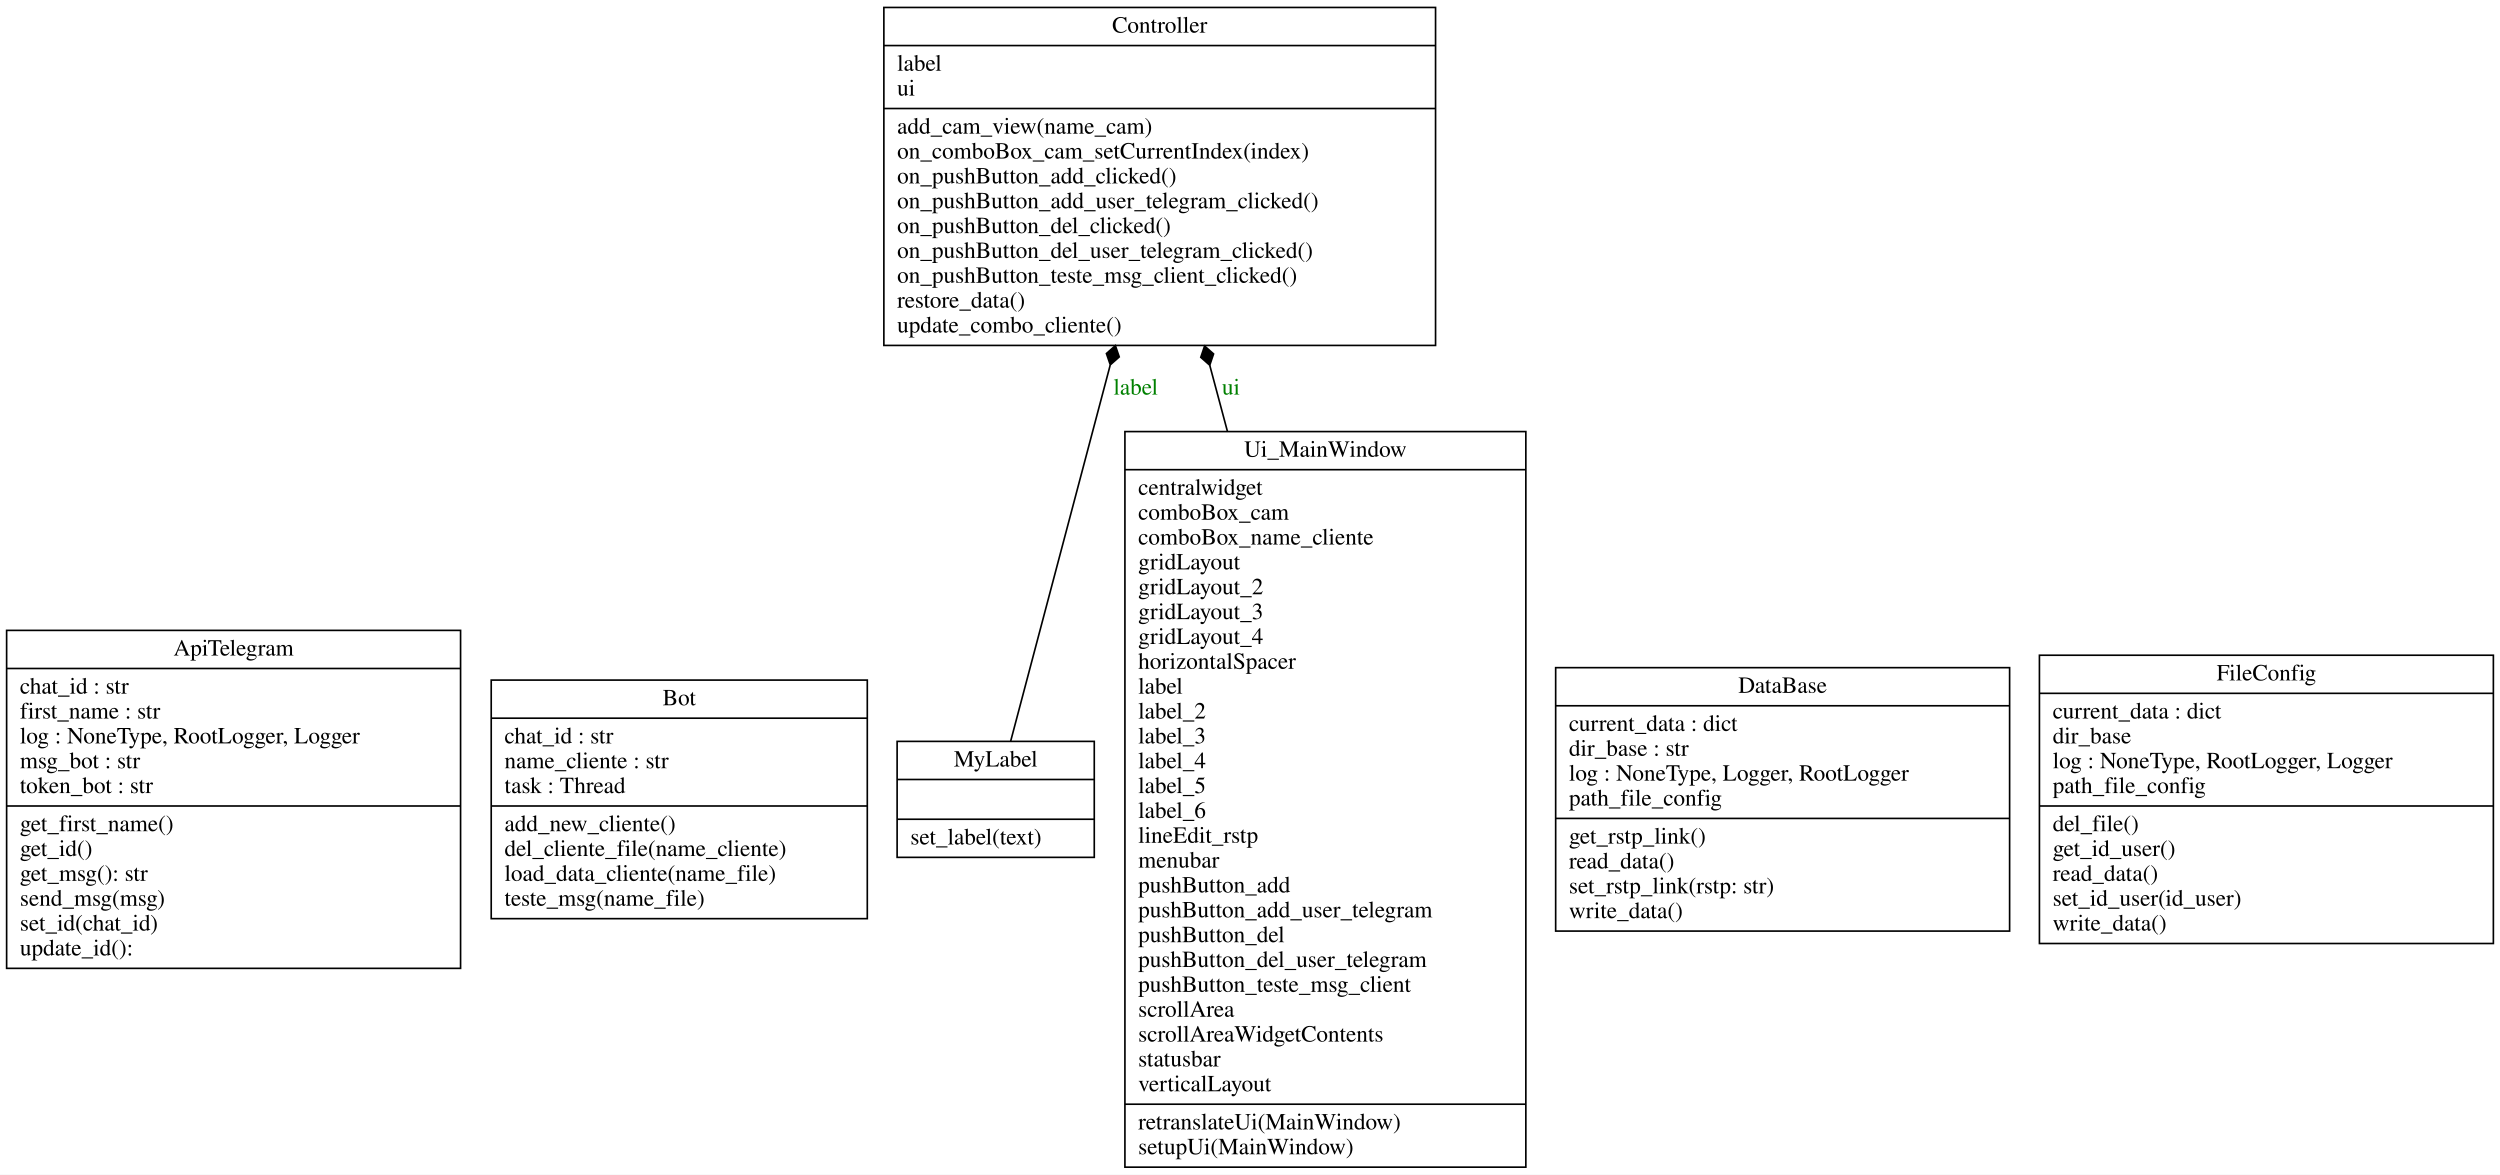
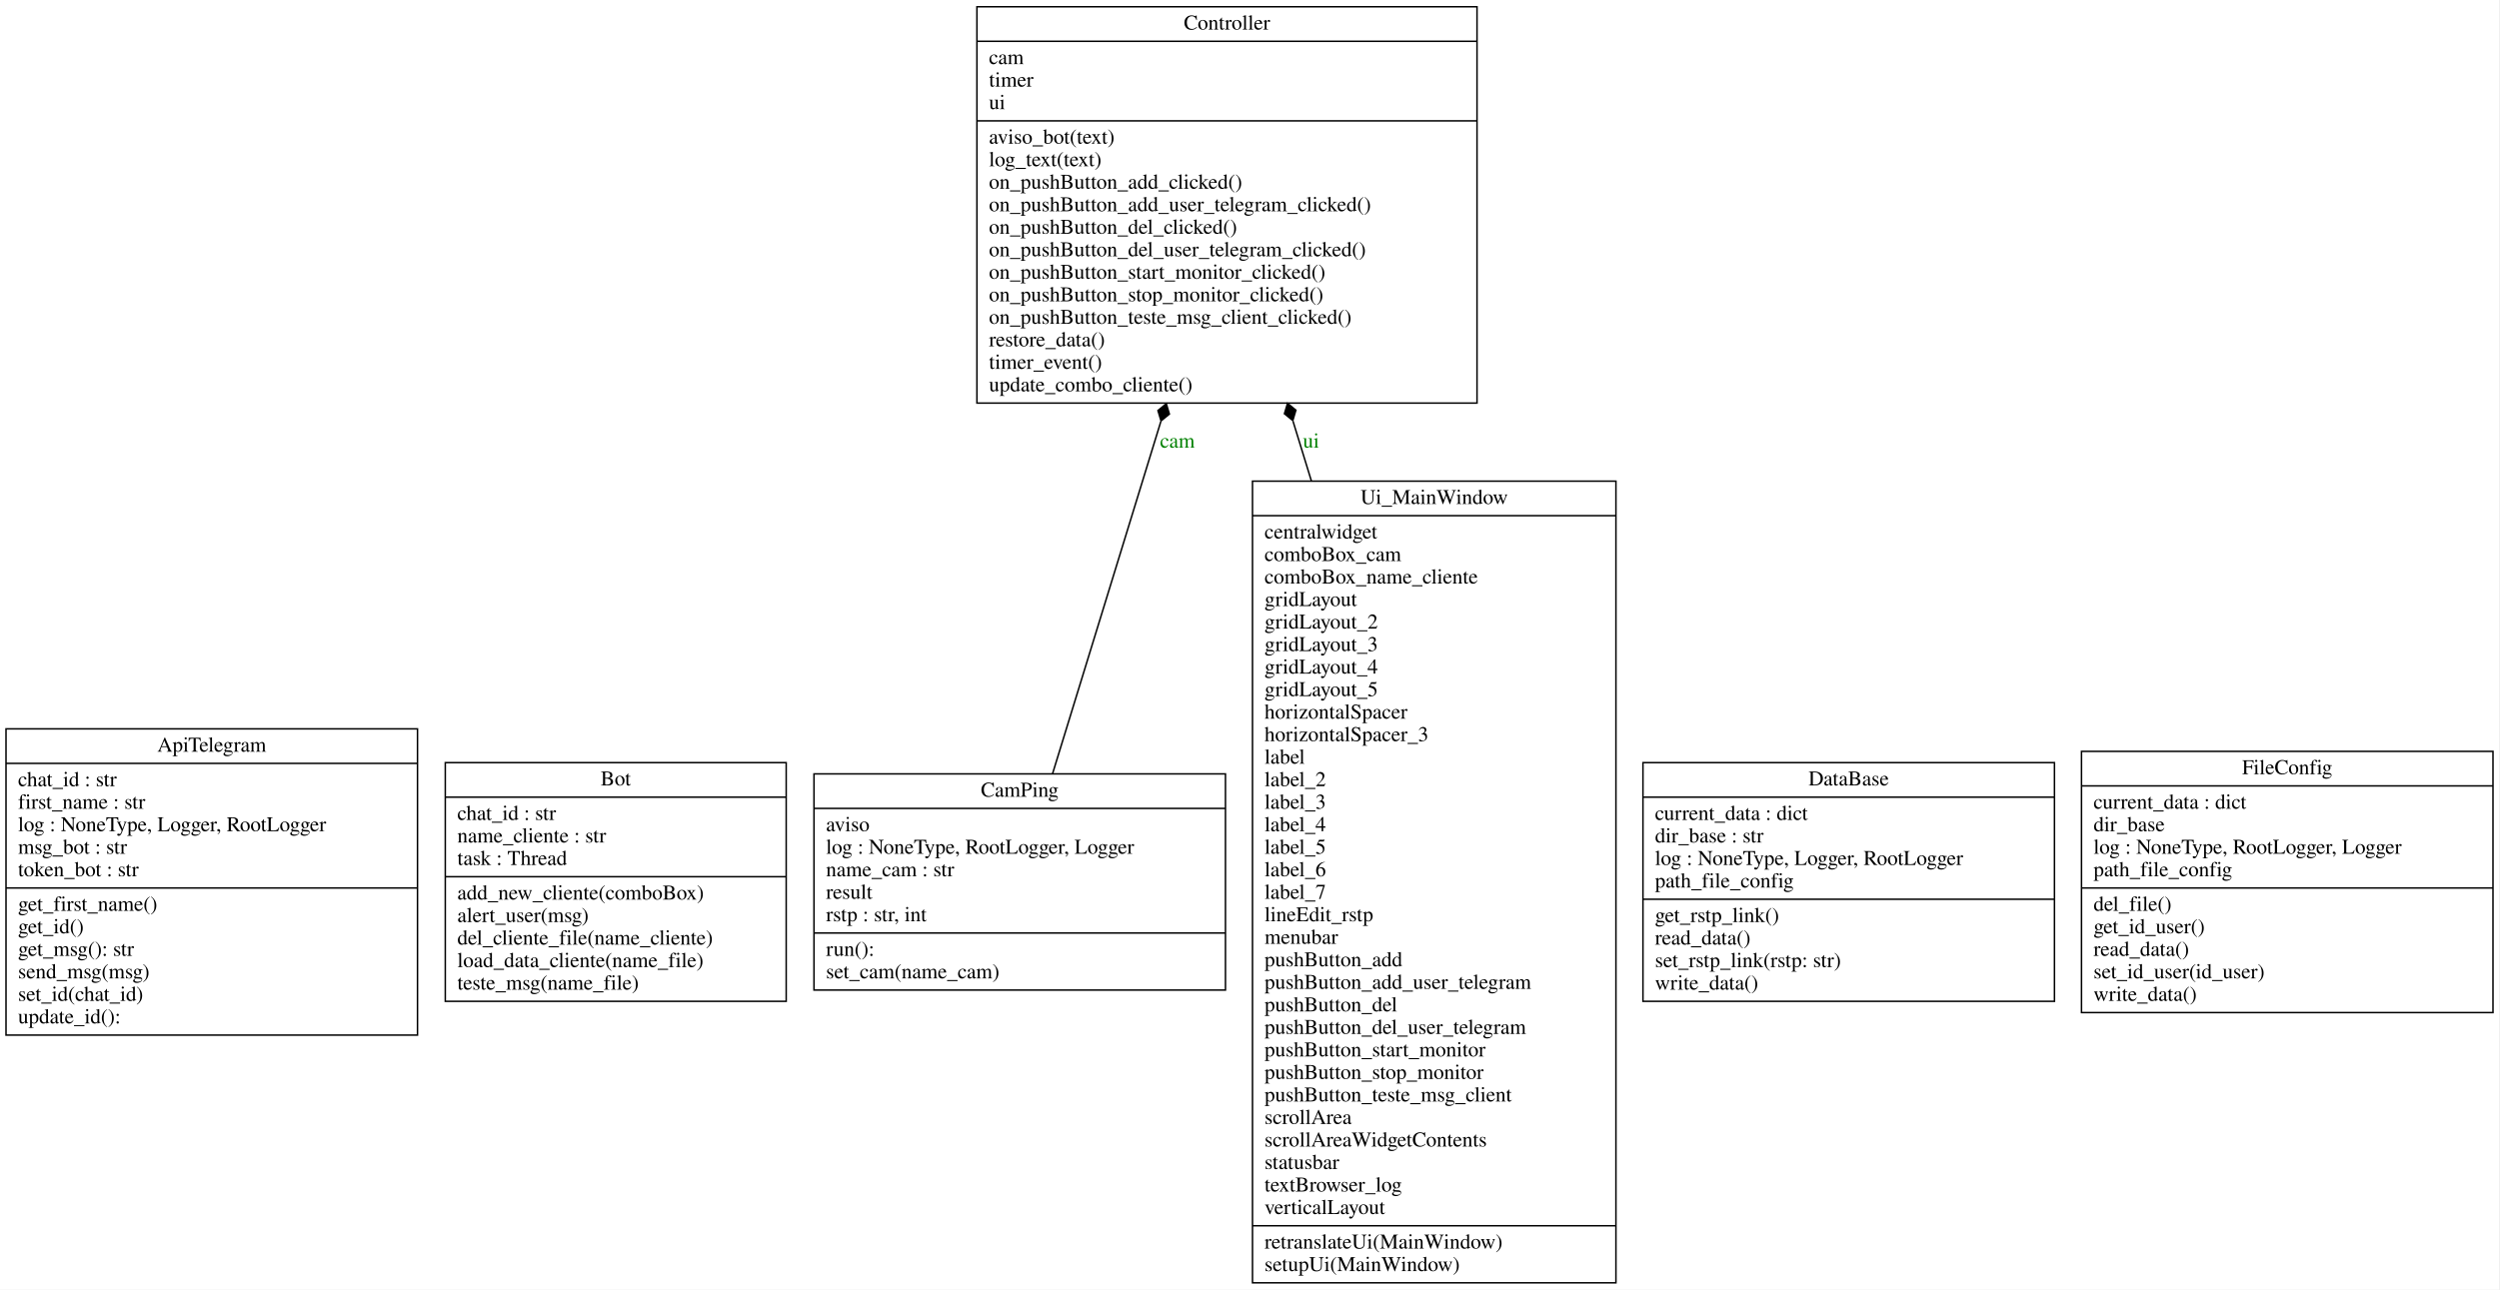
- <svg xmlns="http://www.w3.org/2000/svg" width="1509pt" height="709pt" viewBox="0.00 0.00 1509.00 709.00">
-   <g id="graph0" class="graph" transform="scale(1 1) rotate(0) translate(4 705)">
-     <polygon fill="white" stroke="transparent" points="-4,4 -4,-705 1505,-705 1505,4 -4,4" />
+ <svg xmlns="http://www.w3.org/2000/svg" width="1664pt" height="859pt" viewBox="0.00 0.00 1664.00 859.00">
+   <g id="graph0" class="graph" transform="scale(1 1) rotate(0) translate(4 855)">
+     <polygon fill="white" stroke="transparent" points="-4,4 -4,-855 1660,-855 1660,4 -4,4" />
    <g id="node1" class="node">
-       <polygon fill="none" stroke="black" points="0,-120.5 0,-324.5 274,-324.5 274,-120.5 0,-120.5" />
-       <text text-anchor="middle" x="137" y="-309.3" font-family="Times,serif" font-size="14.00">ApiTelegram</text>
-       <polyline fill="none" stroke="black" points="0,-301.5 274,-301.5 " />
-       <text text-anchor="start" x="8" y="-286.3" font-family="Times,serif" font-size="14.00">chat_id : str</text>
-       <text text-anchor="start" x="8" y="-271.3" font-family="Times,serif" font-size="14.00">first_name : str</text>
-       <text text-anchor="start" x="8" y="-256.3" font-family="Times,serif" font-size="14.00">log : NoneType, RootLogger, Logger</text>
-       <text text-anchor="start" x="8" y="-241.3" font-family="Times,serif" font-size="14.00">msg_bot : str</text>
-       <text text-anchor="start" x="8" y="-226.3" font-family="Times,serif" font-size="14.00">token_bot : str</text>
-       <polyline fill="none" stroke="black" points="0,-218.5 274,-218.5 " />
-       <text text-anchor="start" x="8" y="-203.3" font-family="Times,serif" font-size="14.00">get_first_name()</text>
-       <text text-anchor="start" x="8" y="-188.3" font-family="Times,serif" font-size="14.00">get_id()</text>
-       <text text-anchor="start" x="8" y="-173.3" font-family="Times,serif" font-size="14.00">get_msg(): str</text>
-       <text text-anchor="start" x="8" y="-158.3" font-family="Times,serif" font-size="14.00">send_msg(msg)</text>
-       <text text-anchor="start" x="8" y="-143.3" font-family="Times,serif" font-size="14.00">set_id(chat_id)</text>
-       <text text-anchor="start" x="8" y="-128.3" font-family="Times,serif" font-size="14.00">update_id(): </text>
+       <polygon fill="none" stroke="black" points="0,-165.5 0,-369.5 274,-369.5 274,-165.5 0,-165.5" />
+       <text text-anchor="middle" x="137" y="-354.3" font-family="Times,serif" font-size="14.00">ApiTelegram</text>
+       <polyline fill="none" stroke="black" points="0,-346.5 274,-346.5 " />
+       <text text-anchor="start" x="8" y="-331.3" font-family="Times,serif" font-size="14.00">chat_id : str</text>
+       <text text-anchor="start" x="8" y="-316.3" font-family="Times,serif" font-size="14.00">first_name : str</text>
+       <text text-anchor="start" x="8" y="-301.3" font-family="Times,serif" font-size="14.00">log : NoneType, Logger, RootLogger</text>
+       <text text-anchor="start" x="8" y="-286.3" font-family="Times,serif" font-size="14.00">msg_bot : str</text>
+       <text text-anchor="start" x="8" y="-271.3" font-family="Times,serif" font-size="14.00">token_bot : str</text>
+       <polyline fill="none" stroke="black" points="0,-263.5 274,-263.5 " />
+       <text text-anchor="start" x="8" y="-248.3" font-family="Times,serif" font-size="14.00">get_first_name()</text>
+       <text text-anchor="start" x="8" y="-233.3" font-family="Times,serif" font-size="14.00">get_id()</text>
+       <text text-anchor="start" x="8" y="-218.3" font-family="Times,serif" font-size="14.00">get_msg(): str</text>
+       <text text-anchor="start" x="8" y="-203.3" font-family="Times,serif" font-size="14.00">send_msg(msg)</text>
+       <text text-anchor="start" x="8" y="-188.3" font-family="Times,serif" font-size="14.00">set_id(chat_id)</text>
+       <text text-anchor="start" x="8" y="-173.3" font-family="Times,serif" font-size="14.00">update_id(): </text>
    </g>
    <g id="node2" class="node">
-       <polygon fill="none" stroke="black" points="292.5,-150.5 292.5,-294.5 519.5,-294.5 519.5,-150.5 292.5,-150.5" />
-       <text text-anchor="middle" x="406" y="-279.3" font-family="Times,serif" font-size="14.00">Bot</text>
-       <polyline fill="none" stroke="black" points="292.5,-271.5 519.5,-271.5 " />
-       <text text-anchor="start" x="300.5" y="-256.3" font-family="Times,serif" font-size="14.00">chat_id : str</text>
-       <text text-anchor="start" x="300.5" y="-241.3" font-family="Times,serif" font-size="14.00">name_cliente : str</text>
-       <text text-anchor="start" x="300.5" y="-226.3" font-family="Times,serif" font-size="14.00">task : Thread</text>
-       <polyline fill="none" stroke="black" points="292.5,-218.5 519.5,-218.5 " />
-       <text text-anchor="start" x="300.5" y="-203.3" font-family="Times,serif" font-size="14.00">add_new_cliente()</text>
-       <text text-anchor="start" x="300.5" y="-188.3" font-family="Times,serif" font-size="14.00">del_cliente_file(name_cliente)</text>
-       <text text-anchor="start" x="300.5" y="-173.3" font-family="Times,serif" font-size="14.00">load_data_cliente(name_file)</text>
-       <text text-anchor="start" x="300.5" y="-158.3" font-family="Times,serif" font-size="14.00">teste_msg(name_file)</text>
+       <polygon fill="none" stroke="black" points="292.5,-188 292.5,-347 519.5,-347 519.5,-188 292.5,-188" />
+       <text text-anchor="middle" x="406" y="-331.8" font-family="Times,serif" font-size="14.00">Bot</text>
+       <polyline fill="none" stroke="black" points="292.5,-324 519.5,-324 " />
+       <text text-anchor="start" x="300.5" y="-308.8" font-family="Times,serif" font-size="14.00">chat_id : str</text>
+       <text text-anchor="start" x="300.5" y="-293.8" font-family="Times,serif" font-size="14.00">name_cliente : str</text>
+       <text text-anchor="start" x="300.5" y="-278.8" font-family="Times,serif" font-size="14.00">task : Thread</text>
+       <polyline fill="none" stroke="black" points="292.5,-271 519.5,-271 " />
+       <text text-anchor="start" x="300.5" y="-255.8" font-family="Times,serif" font-size="14.00">add_new_cliente(comboBox)</text>
+       <text text-anchor="start" x="300.5" y="-240.8" font-family="Times,serif" font-size="14.00">alert_user(msg)</text>
+       <text text-anchor="start" x="300.5" y="-225.8" font-family="Times,serif" font-size="14.00">del_cliente_file(name_cliente)</text>
+       <text text-anchor="start" x="300.5" y="-210.8" font-family="Times,serif" font-size="14.00">load_data_cliente(name_file)</text>
+       <text text-anchor="start" x="300.5" y="-195.8" font-family="Times,serif" font-size="14.00">teste_msg(name_file)</text>
    </g>
    <g id="node3" class="node">
-       <polygon fill="none" stroke="black" points="529.5,-496.5 529.5,-700.5 862.5,-700.5 862.5,-496.5 529.5,-496.5" />
-       <text text-anchor="middle" x="696" y="-685.3" font-family="Times,serif" font-size="14.00">Controller</text>
-       <polyline fill="none" stroke="black" points="529.5,-677.5 862.5,-677.5 " />
-       <text text-anchor="start" x="537.5" y="-662.3" font-family="Times,serif" font-size="14.00">label</text>
-       <text text-anchor="start" x="537.5" y="-647.3" font-family="Times,serif" font-size="14.00">ui</text>
-       <polyline fill="none" stroke="black" points="529.5,-639.5 862.5,-639.5 " />
-       <text text-anchor="start" x="537.5" y="-624.3" font-family="Times,serif" font-size="14.00">add_cam_view(name_cam)</text>
-       <text text-anchor="start" x="537.5" y="-609.3" font-family="Times,serif" font-size="14.00">on_comboBox_cam_setCurrentIndex(index)</text>
-       <text text-anchor="start" x="537.5" y="-594.3" font-family="Times,serif" font-size="14.00">on_pushButton_add_clicked()</text>
-       <text text-anchor="start" x="537.5" y="-579.3" font-family="Times,serif" font-size="14.00">on_pushButton_add_user_telegram_clicked()</text>
-       <text text-anchor="start" x="537.5" y="-564.3" font-family="Times,serif" font-size="14.00">on_pushButton_del_clicked()</text>
-       <text text-anchor="start" x="537.5" y="-549.3" font-family="Times,serif" font-size="14.00">on_pushButton_del_user_telegram_clicked()</text>
-       <text text-anchor="start" x="537.5" y="-534.3" font-family="Times,serif" font-size="14.00">on_pushButton_teste_msg_client_clicked()</text>
-       <text text-anchor="start" x="537.5" y="-519.3" font-family="Times,serif" font-size="14.00">restore_data()</text>
-       <text text-anchor="start" x="537.5" y="-504.3" font-family="Times,serif" font-size="14.00">update_combo_cliente()</text>
+       <polygon fill="none" stroke="black" points="538,-195.5 538,-339.5 812,-339.5 812,-195.5 538,-195.5" />
+       <text text-anchor="middle" x="675" y="-324.3" font-family="Times,serif" font-size="14.00">CamPing</text>
+       <polyline fill="none" stroke="black" points="538,-316.5 812,-316.5 " />
+       <text text-anchor="start" x="546" y="-301.3" font-family="Times,serif" font-size="14.00">aviso</text>
+       <text text-anchor="start" x="546" y="-286.3" font-family="Times,serif" font-size="14.00">log : NoneType, RootLogger, Logger</text>
+       <text text-anchor="start" x="546" y="-271.3" font-family="Times,serif" font-size="14.00">name_cam : str</text>
+       <text text-anchor="start" x="546" y="-256.3" font-family="Times,serif" font-size="14.00">result</text>
+       <text text-anchor="start" x="546" y="-241.3" font-family="Times,serif" font-size="14.00">rstp : str, int</text>
+       <polyline fill="none" stroke="black" points="538,-233.5 812,-233.5 " />
+       <text text-anchor="start" x="546" y="-218.3" font-family="Times,serif" font-size="14.00">run(): </text>
+       <text text-anchor="start" x="546" y="-203.3" font-family="Times,serif" font-size="14.00">set_cam(name_cam)</text>
    </g>
    <g id="node4" class="node">
-       <polygon fill="none" stroke="black" points="935,-143 935,-302 1209,-302 1209,-143 935,-143" />
-       <text text-anchor="middle" x="1072" y="-286.8" font-family="Times,serif" font-size="14.00">DataBase</text>
-       <polyline fill="none" stroke="black" points="935,-279 1209,-279 " />
-       <text text-anchor="start" x="943" y="-263.8" font-family="Times,serif" font-size="14.00">current_data : dict</text>
-       <text text-anchor="start" x="943" y="-248.8" font-family="Times,serif" font-size="14.00">dir_base : str</text>
-       <text text-anchor="start" x="943" y="-233.8" font-family="Times,serif" font-size="14.00">log : NoneType, Logger, RootLogger</text>
-       <text text-anchor="start" x="943" y="-218.8" font-family="Times,serif" font-size="14.00">path_file_config</text>
-       <polyline fill="none" stroke="black" points="935,-211 1209,-211 " />
-       <text text-anchor="start" x="943" y="-195.8" font-family="Times,serif" font-size="14.00">get_rstp_link()</text>
-       <text text-anchor="start" x="943" y="-180.8" font-family="Times,serif" font-size="14.00">read_data()</text>
-       <text text-anchor="start" x="943" y="-165.8" font-family="Times,serif" font-size="14.00">set_rstp_link(rstp: str)</text>
-       <text text-anchor="start" x="943" y="-150.8" font-family="Times,serif" font-size="14.00">write_data()</text>
+       <polygon fill="none" stroke="black" points="646.5,-586.5 646.5,-850.5 979.5,-850.5 979.5,-586.5 646.5,-586.5" />
+       <text text-anchor="middle" x="813" y="-835.3" font-family="Times,serif" font-size="14.00">Controller</text>
+       <polyline fill="none" stroke="black" points="646.5,-827.5 979.5,-827.5 " />
+       <text text-anchor="start" x="654.5" y="-812.3" font-family="Times,serif" font-size="14.00">cam</text>
+       <text text-anchor="start" x="654.5" y="-797.3" font-family="Times,serif" font-size="14.00">timer</text>
+       <text text-anchor="start" x="654.5" y="-782.3" font-family="Times,serif" font-size="14.00">ui</text>
+       <polyline fill="none" stroke="black" points="646.5,-774.5 979.5,-774.5 " />
+       <text text-anchor="start" x="654.5" y="-759.3" font-family="Times,serif" font-size="14.00">aviso_bot(text)</text>
+       <text text-anchor="start" x="654.5" y="-744.3" font-family="Times,serif" font-size="14.00">log_text(text)</text>
+       <text text-anchor="start" x="654.5" y="-729.3" font-family="Times,serif" font-size="14.00">on_pushButton_add_clicked()</text>
+       <text text-anchor="start" x="654.5" y="-714.3" font-family="Times,serif" font-size="14.00">on_pushButton_add_user_telegram_clicked()</text>
+       <text text-anchor="start" x="654.5" y="-699.3" font-family="Times,serif" font-size="14.00">on_pushButton_del_clicked()</text>
+       <text text-anchor="start" x="654.5" y="-684.3" font-family="Times,serif" font-size="14.00">on_pushButton_del_user_telegram_clicked()</text>
+       <text text-anchor="start" x="654.5" y="-669.3" font-family="Times,serif" font-size="14.00">on_pushButton_start_monitor_clicked()</text>
+       <text text-anchor="start" x="654.5" y="-654.3" font-family="Times,serif" font-size="14.00">on_pushButton_stop_monitor_clicked()</text>
+       <text text-anchor="start" x="654.5" y="-639.3" font-family="Times,serif" font-size="14.00">on_pushButton_teste_msg_client_clicked()</text>
+       <text text-anchor="start" x="654.5" y="-624.3" font-family="Times,serif" font-size="14.00">restore_data()</text>
+       <text text-anchor="start" x="654.5" y="-609.3" font-family="Times,serif" font-size="14.00">timer_event()</text>
+       <text text-anchor="start" x="654.5" y="-594.3" font-family="Times,serif" font-size="14.00">update_combo_cliente()</text>
+     </g>
+     <g id="edge1" class="edge">
+       <path fill="none" stroke="black" d="M696.87,-339.65C716.17,-402.44 744.89,-495.91 768.95,-574.17" />
+       <polygon fill="black" stroke="black" points="769.09,-574.62 774.67,-579.19 772.61,-586.1 767.03,-581.54 769.09,-574.62" />
+       <text text-anchor="middle" x="780" y="-556.8" font-family="Times,serif" font-size="14.00" fill="green">cam</text>
    </g>
    <g id="node5" class="node">
-       <polygon fill="none" stroke="black" points="1227,-135.5 1227,-309.5 1501,-309.5 1501,-135.5 1227,-135.5" />
-       <text text-anchor="middle" x="1364" y="-294.3" font-family="Times,serif" font-size="14.00">FileConfig</text>
-       <polyline fill="none" stroke="black" points="1227,-286.5 1501,-286.5 " />
-       <text text-anchor="start" x="1235" y="-271.3" font-family="Times,serif" font-size="14.00">current_data : dict</text>
-       <text text-anchor="start" x="1235" y="-256.3" font-family="Times,serif" font-size="14.00">dir_base</text>
-       <text text-anchor="start" x="1235" y="-241.3" font-family="Times,serif" font-size="14.00">log : NoneType, RootLogger, Logger</text>
-       <text text-anchor="start" x="1235" y="-226.3" font-family="Times,serif" font-size="14.00">path_file_config</text>
-       <polyline fill="none" stroke="black" points="1227,-218.5 1501,-218.5 " />
-       <text text-anchor="start" x="1235" y="-203.3" font-family="Times,serif" font-size="14.00">del_file()</text>
-       <text text-anchor="start" x="1235" y="-188.3" font-family="Times,serif" font-size="14.00">get_id_user()</text>
-       <text text-anchor="start" x="1235" y="-173.3" font-family="Times,serif" font-size="14.00">read_data()</text>
-       <text text-anchor="start" x="1235" y="-158.3" font-family="Times,serif" font-size="14.00">set_id_user(id_user)</text>
-       <text text-anchor="start" x="1235" y="-143.3" font-family="Times,serif" font-size="14.00">write_data()</text>
+       <polygon fill="none" stroke="black" points="1090,-188 1090,-347 1364,-347 1364,-188 1090,-188" />
+       <text text-anchor="middle" x="1227" y="-331.8" font-family="Times,serif" font-size="14.00">DataBase</text>
+       <polyline fill="none" stroke="black" points="1090,-324 1364,-324 " />
+       <text text-anchor="start" x="1098" y="-308.8" font-family="Times,serif" font-size="14.00">current_data : dict</text>
+       <text text-anchor="start" x="1098" y="-293.8" font-family="Times,serif" font-size="14.00">dir_base : str</text>
+       <text text-anchor="start" x="1098" y="-278.8" font-family="Times,serif" font-size="14.00">log : NoneType, Logger, RootLogger</text>
+       <text text-anchor="start" x="1098" y="-263.8" font-family="Times,serif" font-size="14.00">path_file_config</text>
+       <polyline fill="none" stroke="black" points="1090,-256 1364,-256 " />
+       <text text-anchor="start" x="1098" y="-240.8" font-family="Times,serif" font-size="14.00">get_rstp_link()</text>
+       <text text-anchor="start" x="1098" y="-225.8" font-family="Times,serif" font-size="14.00">read_data()</text>
+       <text text-anchor="start" x="1098" y="-210.8" font-family="Times,serif" font-size="14.00">set_rstp_link(rstp: str)</text>
+       <text text-anchor="start" x="1098" y="-195.8" font-family="Times,serif" font-size="14.00">write_data()</text>
    </g>
    <g id="node6" class="node">
-       <polygon fill="none" stroke="black" points="537.5,-187.5 537.5,-257.5 656.5,-257.5 656.5,-187.5 537.5,-187.5" />
-       <text text-anchor="middle" x="597" y="-242.3" font-family="Times,serif" font-size="14.00">MyLabel</text>
-       <polyline fill="none" stroke="black" points="537.5,-234.5 656.5,-234.5 " />
-       <polyline fill="none" stroke="black" points="537.5,-210.5 656.5,-210.5 " />
-       <text text-anchor="start" x="545.5" y="-195.3" font-family="Times,serif" font-size="14.00">set_label(text)</text>
-     </g>
-     <g id="edge1" class="edge">
-       <path fill="none" stroke="black" d="M606.05,-257.68C619.53,-308.62 645.52,-406.8 666.11,-484.58" />
-       <polygon fill="black" stroke="black" points="666.17,-484.79 671.57,-489.57 669.24,-496.39 663.83,-491.61 666.17,-484.79" />
-       <text text-anchor="middle" x="681.5" y="-466.8" font-family="Times,serif" font-size="14.00" fill="green">label</text>
+       <polygon fill="none" stroke="black" points="1382,-180.5 1382,-354.5 1656,-354.5 1656,-180.5 1382,-180.5" />
+       <text text-anchor="middle" x="1519" y="-339.3" font-family="Times,serif" font-size="14.00">FileConfig</text>
+       <polyline fill="none" stroke="black" points="1382,-331.5 1656,-331.5 " />
+       <text text-anchor="start" x="1390" y="-316.3" font-family="Times,serif" font-size="14.00">current_data : dict</text>
+       <text text-anchor="start" x="1390" y="-301.3" font-family="Times,serif" font-size="14.00">dir_base</text>
+       <text text-anchor="start" x="1390" y="-286.3" font-family="Times,serif" font-size="14.00">log : NoneType, RootLogger, Logger</text>
+       <text text-anchor="start" x="1390" y="-271.3" font-family="Times,serif" font-size="14.00">path_file_config</text>
+       <polyline fill="none" stroke="black" points="1382,-263.5 1656,-263.5 " />
+       <text text-anchor="start" x="1390" y="-248.3" font-family="Times,serif" font-size="14.00">del_file()</text>
+       <text text-anchor="start" x="1390" y="-233.3" font-family="Times,serif" font-size="14.00">get_id_user()</text>
+       <text text-anchor="start" x="1390" y="-218.3" font-family="Times,serif" font-size="14.00">read_data()</text>
+       <text text-anchor="start" x="1390" y="-203.3" font-family="Times,serif" font-size="14.00">set_id_user(id_user)</text>
+       <text text-anchor="start" x="1390" y="-188.3" font-family="Times,serif" font-size="14.00">write_data()</text>
    </g>
    <g id="node7" class="node">
-       <polygon fill="none" stroke="black" points="675,-0.5 675,-444.5 917,-444.5 917,-0.5 675,-0.5" />
-       <text text-anchor="middle" x="796" y="-429.3" font-family="Times,serif" font-size="14.00">Ui_MainWindow</text>
-       <polyline fill="none" stroke="black" points="675,-421.5 917,-421.5 " />
-       <text text-anchor="start" x="683" y="-406.3" font-family="Times,serif" font-size="14.00">centralwidget</text>
-       <text text-anchor="start" x="683" y="-391.3" font-family="Times,serif" font-size="14.00">comboBox_cam</text>
-       <text text-anchor="start" x="683" y="-376.3" font-family="Times,serif" font-size="14.00">comboBox_name_cliente</text>
-       <text text-anchor="start" x="683" y="-361.3" font-family="Times,serif" font-size="14.00">gridLayout</text>
-       <text text-anchor="start" x="683" y="-346.3" font-family="Times,serif" font-size="14.00">gridLayout_2</text>
-       <text text-anchor="start" x="683" y="-331.3" font-family="Times,serif" font-size="14.00">gridLayout_3</text>
-       <text text-anchor="start" x="683" y="-316.3" font-family="Times,serif" font-size="14.00">gridLayout_4</text>
-       <text text-anchor="start" x="683" y="-301.3" font-family="Times,serif" font-size="14.00">horizontalSpacer</text>
-       <text text-anchor="start" x="683" y="-286.3" font-family="Times,serif" font-size="14.00">label</text>
-       <text text-anchor="start" x="683" y="-271.3" font-family="Times,serif" font-size="14.00">label_2</text>
-       <text text-anchor="start" x="683" y="-256.3" font-family="Times,serif" font-size="14.00">label_3</text>
-       <text text-anchor="start" x="683" y="-241.3" font-family="Times,serif" font-size="14.00">label_4</text>
-       <text text-anchor="start" x="683" y="-226.3" font-family="Times,serif" font-size="14.00">label_5</text>
-       <text text-anchor="start" x="683" y="-211.3" font-family="Times,serif" font-size="14.00">label_6</text>
-       <text text-anchor="start" x="683" y="-196.3" font-family="Times,serif" font-size="14.00">lineEdit_rstp</text>
-       <text text-anchor="start" x="683" y="-181.3" font-family="Times,serif" font-size="14.00">menubar</text>
-       <text text-anchor="start" x="683" y="-166.3" font-family="Times,serif" font-size="14.00">pushButton_add</text>
-       <text text-anchor="start" x="683" y="-151.3" font-family="Times,serif" font-size="14.00">pushButton_add_user_telegram</text>
-       <text text-anchor="start" x="683" y="-136.3" font-family="Times,serif" font-size="14.00">pushButton_del</text>
-       <text text-anchor="start" x="683" y="-121.3" font-family="Times,serif" font-size="14.00">pushButton_del_user_telegram</text>
-       <text text-anchor="start" x="683" y="-106.3" font-family="Times,serif" font-size="14.00">pushButton_teste_msg_client</text>
-       <text text-anchor="start" x="683" y="-91.3" font-family="Times,serif" font-size="14.00">scrollArea</text>
-       <text text-anchor="start" x="683" y="-76.3" font-family="Times,serif" font-size="14.00">scrollAreaWidgetContents</text>
-       <text text-anchor="start" x="683" y="-61.3" font-family="Times,serif" font-size="14.00">statusbar</text>
-       <text text-anchor="start" x="683" y="-46.3" font-family="Times,serif" font-size="14.00">verticalLayout</text>
-       <polyline fill="none" stroke="black" points="675,-38.5 917,-38.5 " />
-       <text text-anchor="start" x="683" y="-23.3" font-family="Times,serif" font-size="14.00">retranslateUi(MainWindow)</text>
-       <text text-anchor="start" x="683" y="-8.3" font-family="Times,serif" font-size="14.00">setupUi(MainWindow)</text>
+       <polygon fill="none" stroke="black" points="830,-0.5 830,-534.5 1072,-534.5 1072,-0.5 830,-0.5" />
+       <text text-anchor="middle" x="951" y="-519.3" font-family="Times,serif" font-size="14.00">Ui_MainWindow</text>
+       <polyline fill="none" stroke="black" points="830,-511.5 1072,-511.5 " />
+       <text text-anchor="start" x="838" y="-496.3" font-family="Times,serif" font-size="14.00">centralwidget</text>
+       <text text-anchor="start" x="838" y="-481.3" font-family="Times,serif" font-size="14.00">comboBox_cam</text>
+       <text text-anchor="start" x="838" y="-466.3" font-family="Times,serif" font-size="14.00">comboBox_name_cliente</text>
+       <text text-anchor="start" x="838" y="-451.3" font-family="Times,serif" font-size="14.00">gridLayout</text>
+       <text text-anchor="start" x="838" y="-436.3" font-family="Times,serif" font-size="14.00">gridLayout_2</text>
+       <text text-anchor="start" x="838" y="-421.3" font-family="Times,serif" font-size="14.00">gridLayout_3</text>
+       <text text-anchor="start" x="838" y="-406.3" font-family="Times,serif" font-size="14.00">gridLayout_4</text>
+       <text text-anchor="start" x="838" y="-391.3" font-family="Times,serif" font-size="14.00">gridLayout_5</text>
+       <text text-anchor="start" x="838" y="-376.3" font-family="Times,serif" font-size="14.00">horizontalSpacer</text>
+       <text text-anchor="start" x="838" y="-361.3" font-family="Times,serif" font-size="14.00">horizontalSpacer_3</text>
+       <text text-anchor="start" x="838" y="-346.3" font-family="Times,serif" font-size="14.00">label</text>
+       <text text-anchor="start" x="838" y="-331.3" font-family="Times,serif" font-size="14.00">label_2</text>
+       <text text-anchor="start" x="838" y="-316.3" font-family="Times,serif" font-size="14.00">label_3</text>
+       <text text-anchor="start" x="838" y="-301.3" font-family="Times,serif" font-size="14.00">label_4</text>
+       <text text-anchor="start" x="838" y="-286.3" font-family="Times,serif" font-size="14.00">label_5</text>
+       <text text-anchor="start" x="838" y="-271.3" font-family="Times,serif" font-size="14.00">label_6</text>
+       <text text-anchor="start" x="838" y="-256.3" font-family="Times,serif" font-size="14.00">label_7</text>
+       <text text-anchor="start" x="838" y="-241.3" font-family="Times,serif" font-size="14.00">lineEdit_rstp</text>
+       <text text-anchor="start" x="838" y="-226.3" font-family="Times,serif" font-size="14.00">menubar</text>
+       <text text-anchor="start" x="838" y="-211.3" font-family="Times,serif" font-size="14.00">pushButton_add</text>
+       <text text-anchor="start" x="838" y="-196.3" font-family="Times,serif" font-size="14.00">pushButton_add_user_telegram</text>
+       <text text-anchor="start" x="838" y="-181.3" font-family="Times,serif" font-size="14.00">pushButton_del</text>
+       <text text-anchor="start" x="838" y="-166.3" font-family="Times,serif" font-size="14.00">pushButton_del_user_telegram</text>
+       <text text-anchor="start" x="838" y="-151.3" font-family="Times,serif" font-size="14.00">pushButton_start_monitor</text>
+       <text text-anchor="start" x="838" y="-136.3" font-family="Times,serif" font-size="14.00">pushButton_stop_monitor</text>
+       <text text-anchor="start" x="838" y="-121.3" font-family="Times,serif" font-size="14.00">pushButton_teste_msg_client</text>
+       <text text-anchor="start" x="838" y="-106.3" font-family="Times,serif" font-size="14.00">scrollArea</text>
+       <text text-anchor="start" x="838" y="-91.3" font-family="Times,serif" font-size="14.00">scrollAreaWidgetContents</text>
+       <text text-anchor="start" x="838" y="-76.3" font-family="Times,serif" font-size="14.00">statusbar</text>
+       <text text-anchor="start" x="838" y="-61.3" font-family="Times,serif" font-size="14.00">textBrowser_log</text>
+       <text text-anchor="start" x="838" y="-46.3" font-family="Times,serif" font-size="14.00">verticalLayout</text>
+       <polyline fill="none" stroke="black" points="830,-38.5 1072,-38.5 " />
+       <text text-anchor="start" x="838" y="-23.3" font-family="Times,serif" font-size="14.00">retranslateUi(MainWindow)</text>
+       <text text-anchor="start" x="838" y="-8.3" font-family="Times,serif" font-size="14.00">setupUi(MainWindow)</text>
    </g>
    <g id="edge2" class="edge">
-       <path fill="none" stroke="black" d="M736.89,-444.57C733.24,-458.23 729.65,-471.65 726.21,-484.5" />
-       <polygon fill="black" stroke="black" points="726.2,-484.55 728.51,-491.38 723.1,-496.15 720.79,-489.32 726.2,-484.55" />
-       <text text-anchor="middle" x="739" y="-466.8" font-family="Times,serif" font-size="14.00" fill="green">ui</text>
+       <path fill="none" stroke="black" d="M869.23,-534.55C865.05,-548.16 860.93,-561.56 856.94,-574.53" />
+       <polygon fill="black" stroke="black" points="856.84,-574.86 858.9,-581.77 853.32,-586.33 851.25,-579.42 856.84,-574.86" />
+       <text text-anchor="middle" x="869" y="-556.8" font-family="Times,serif" font-size="14.00" fill="green">ui</text>
    </g>
  </g>
</svg>
